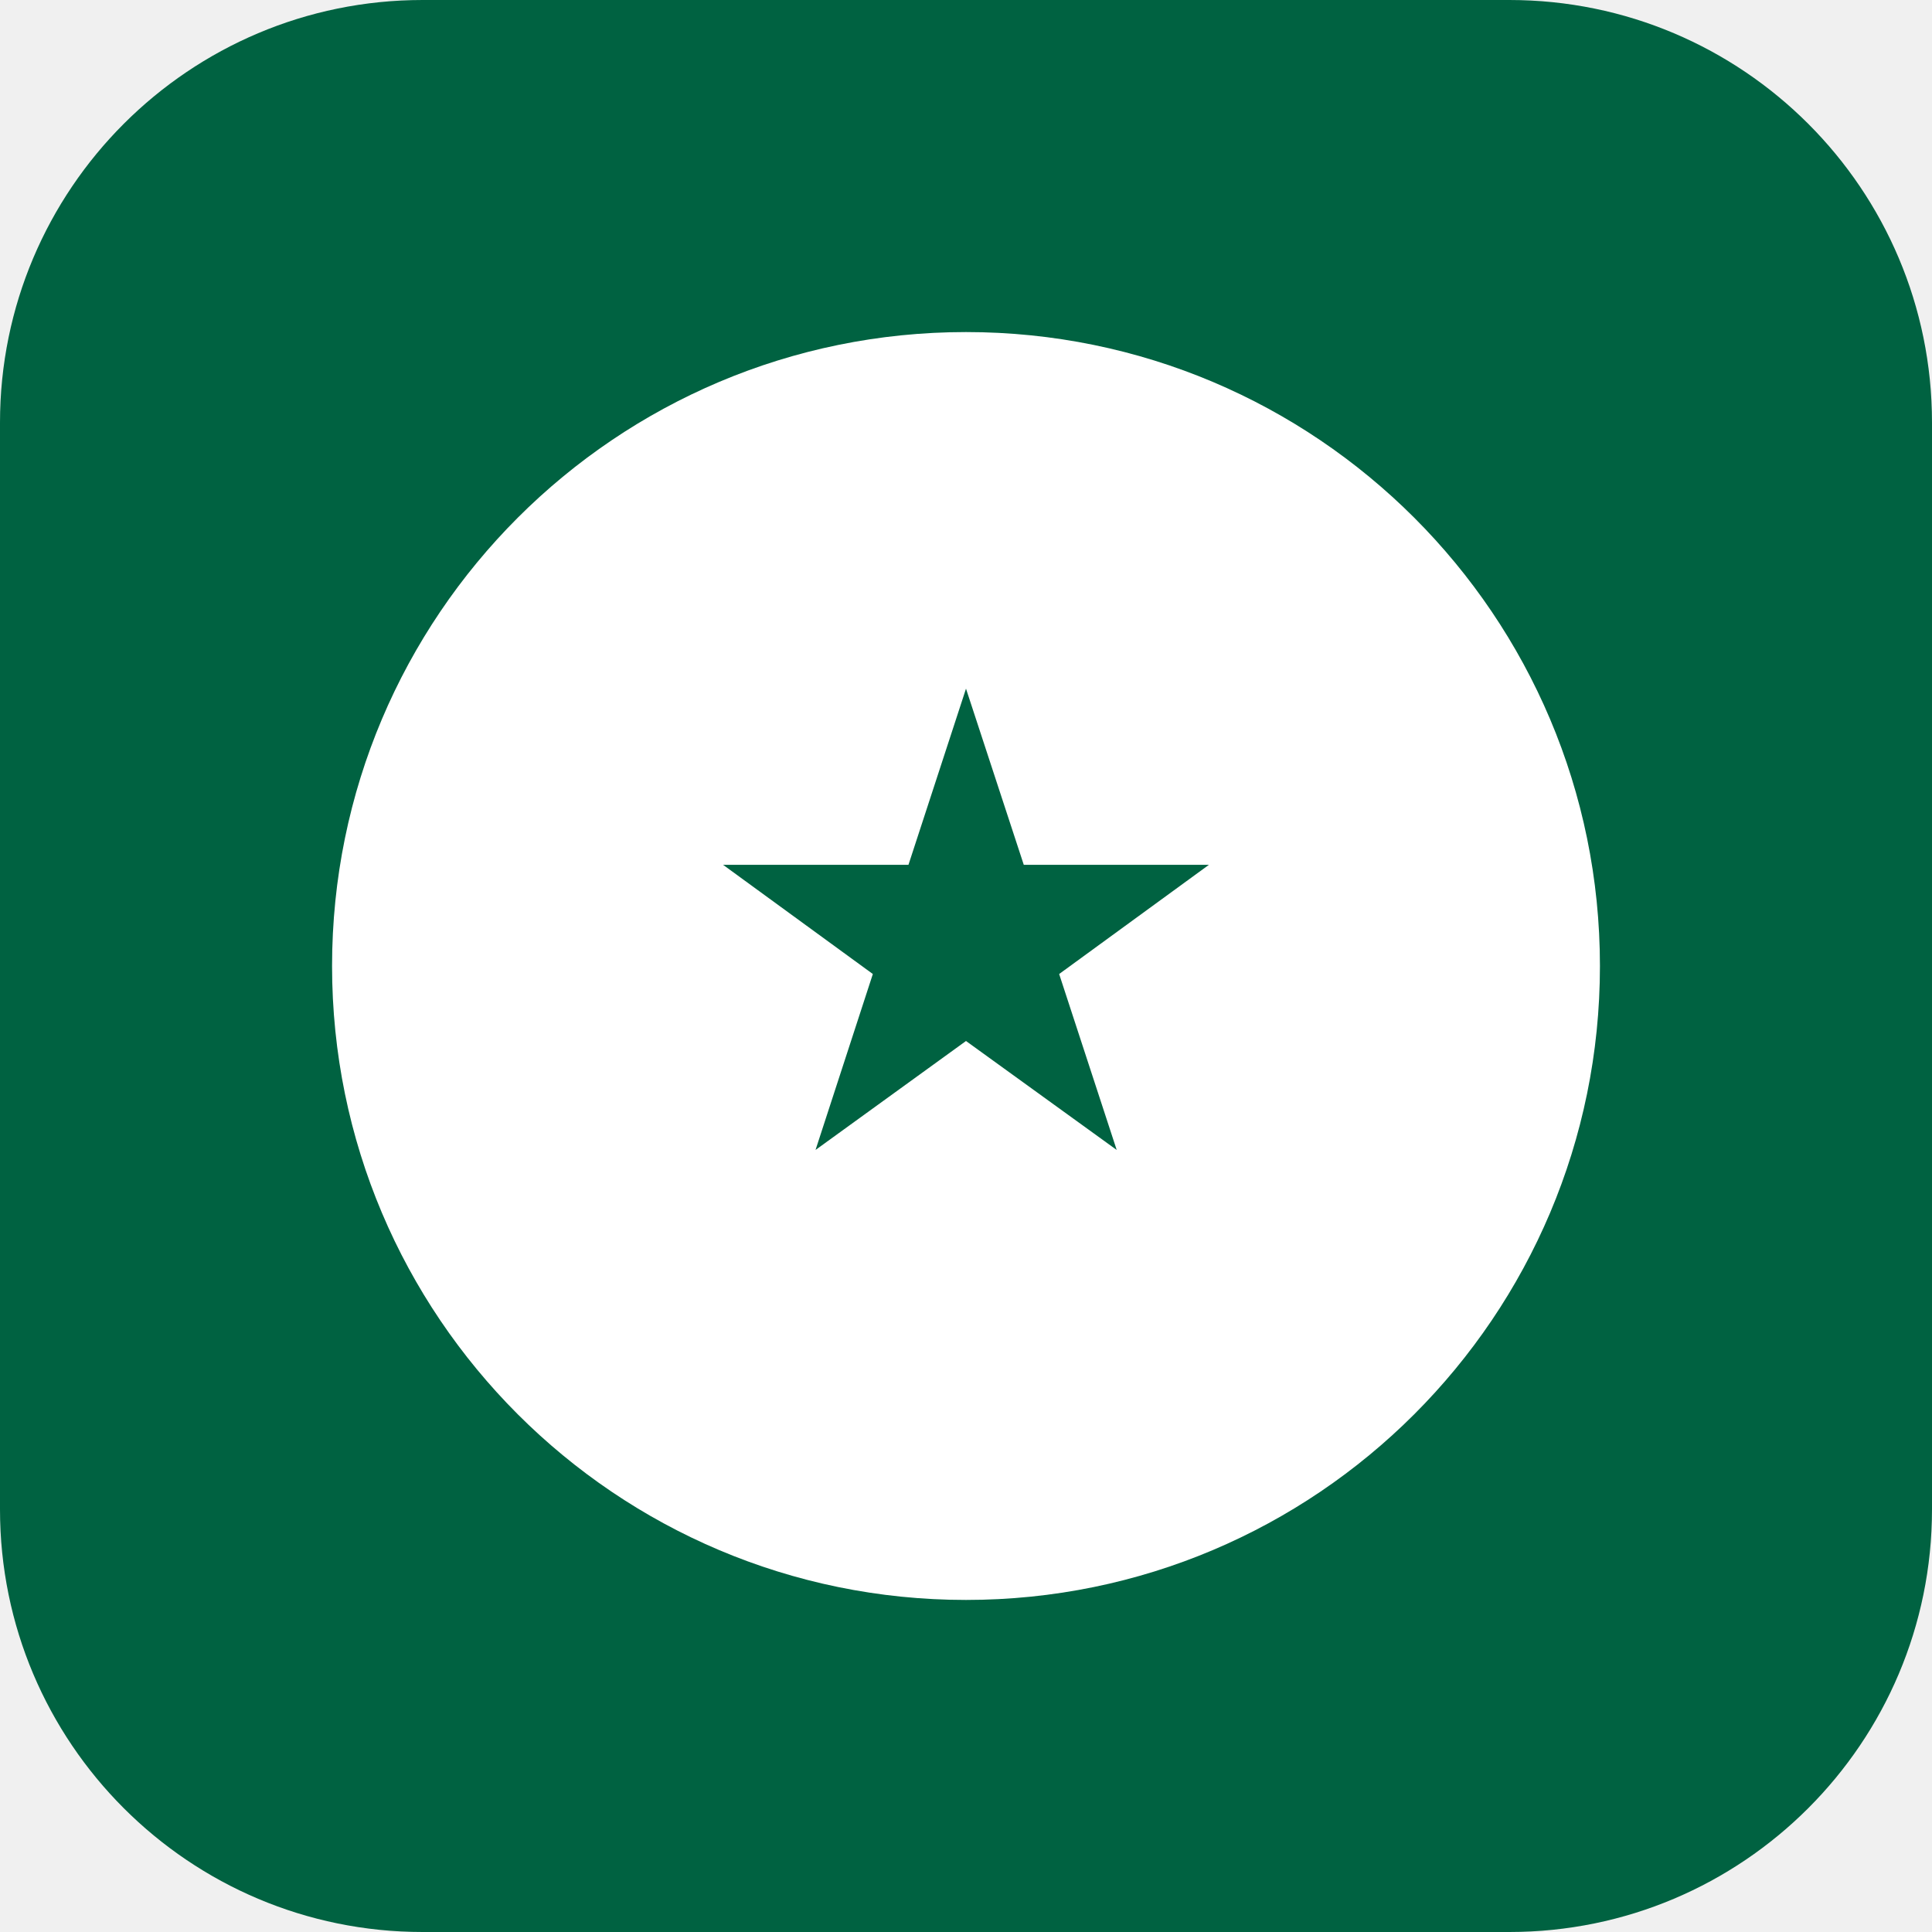
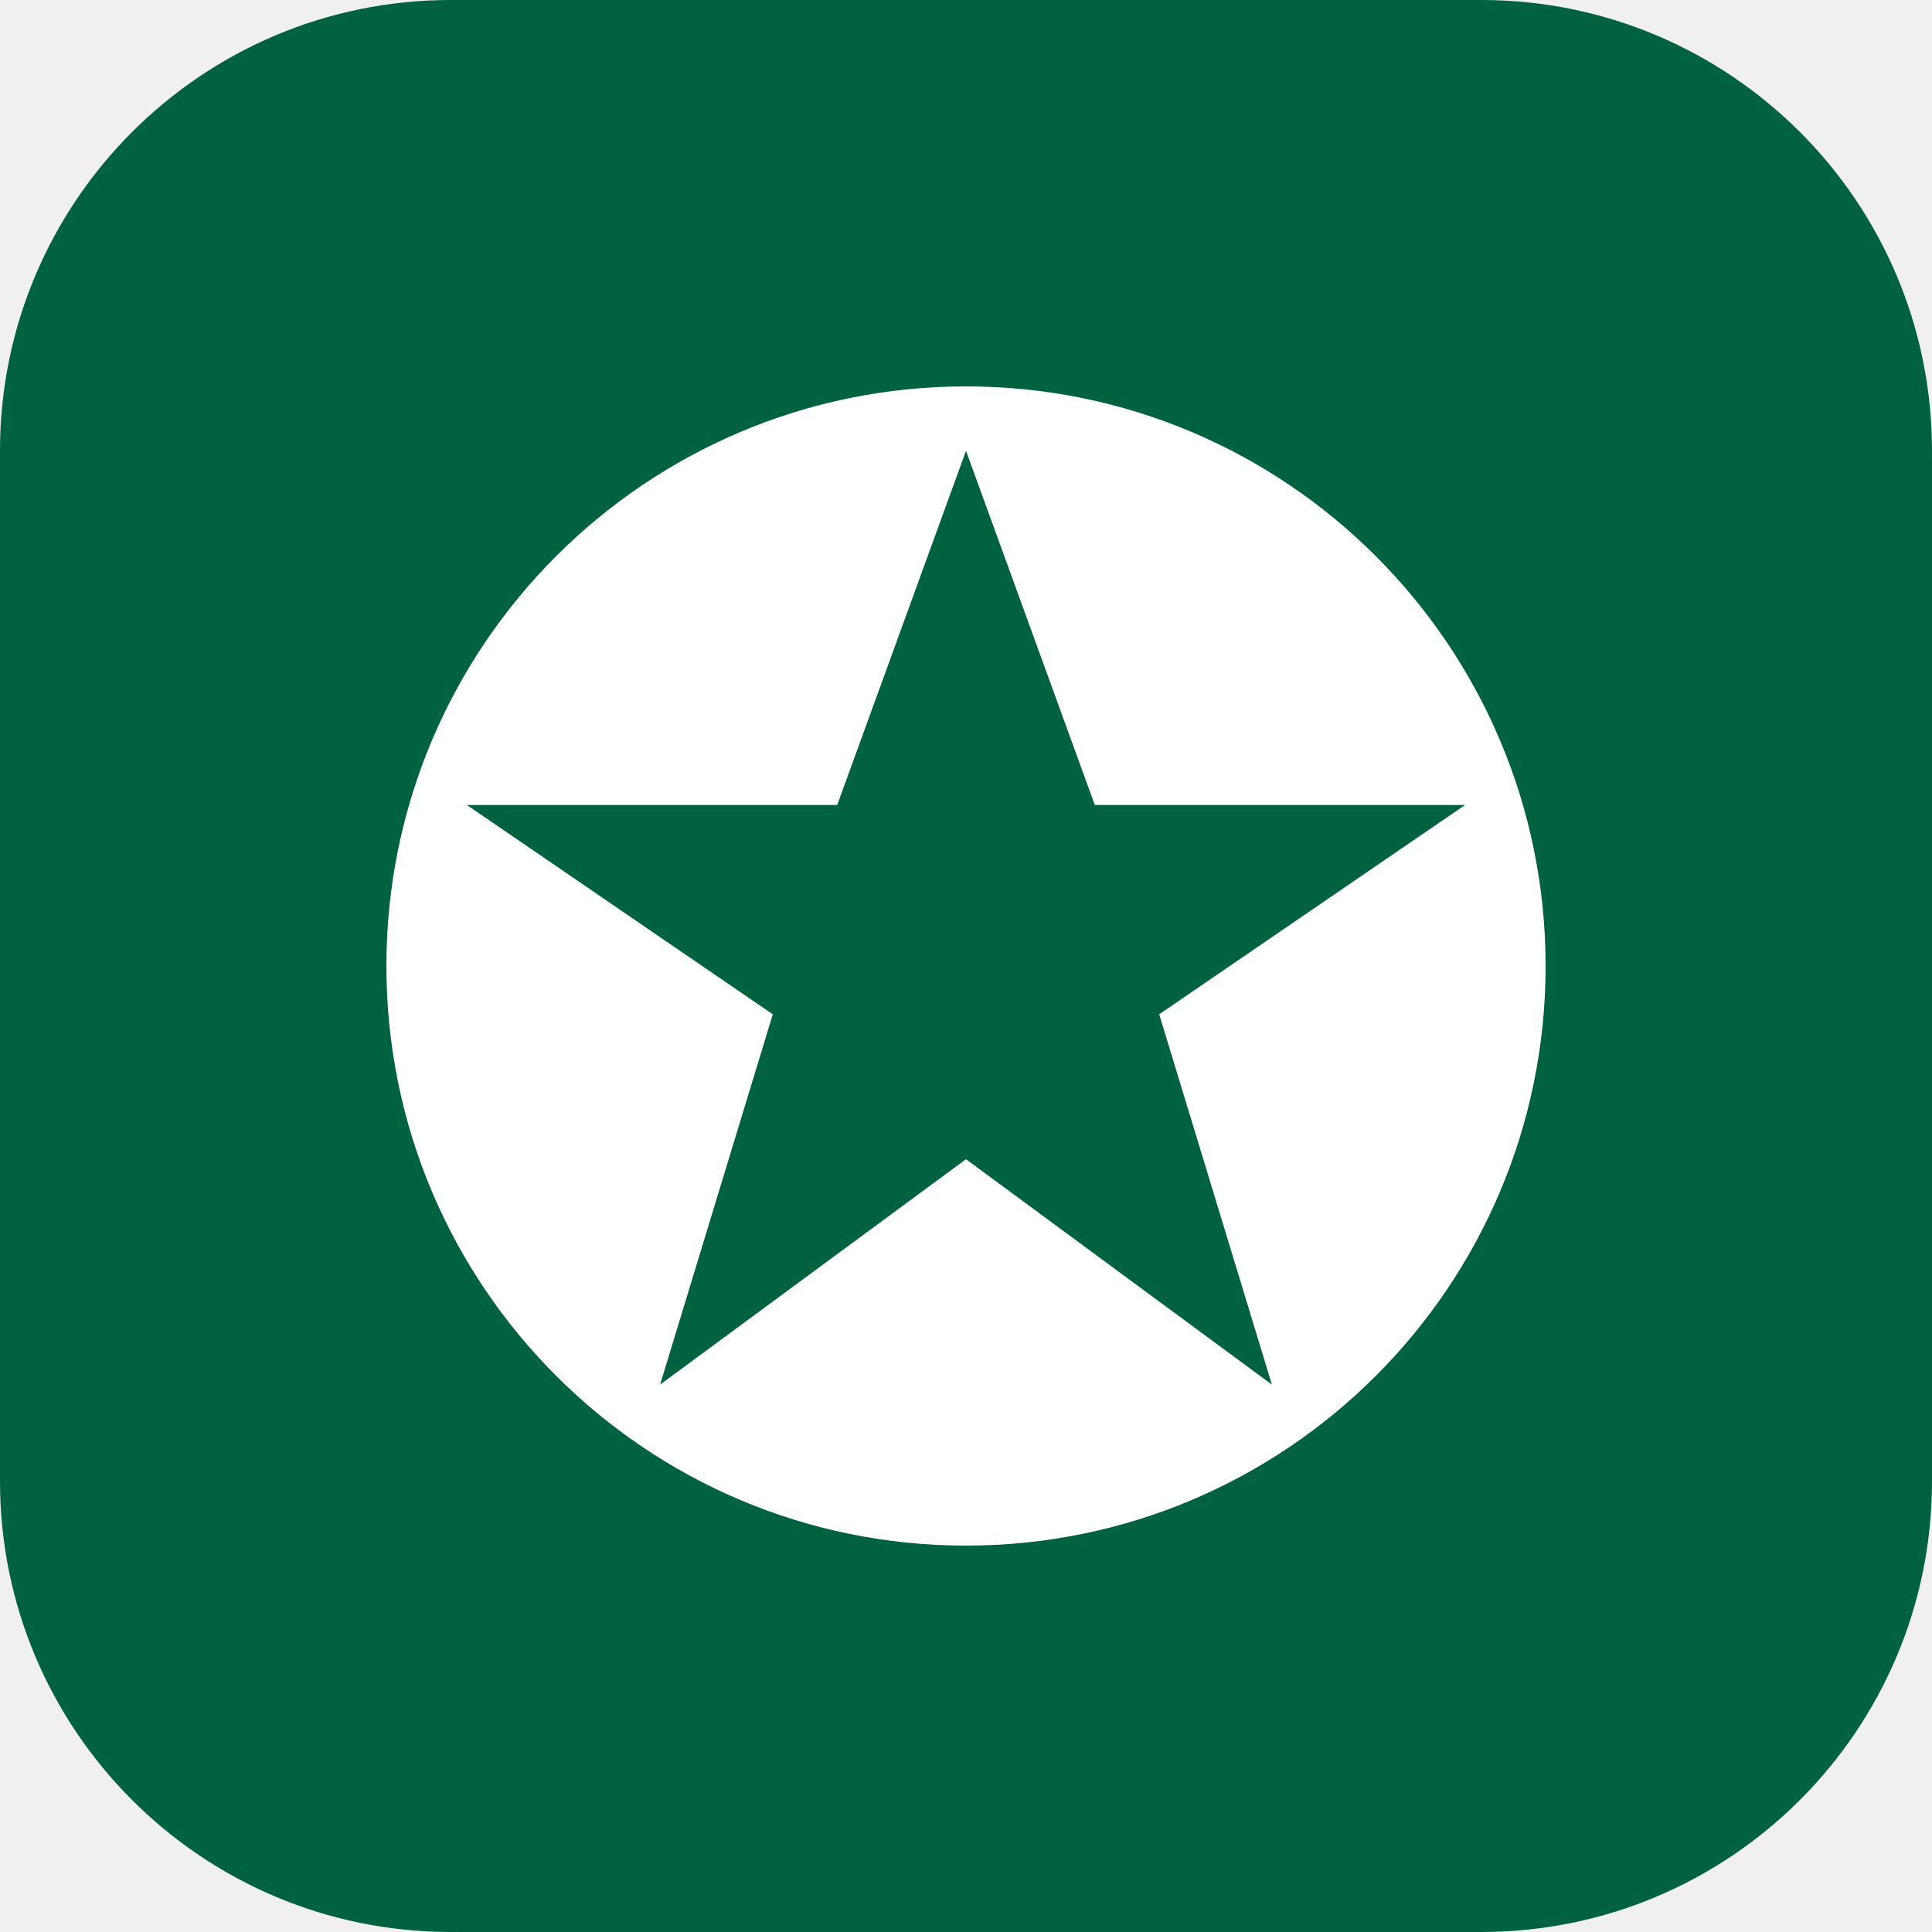
- <svg xmlns="http://www.w3.org/2000/svg" viewBox="0 0 128 128">
-   <rect width="128" height="128" rx="28" fill="#006241" />
-   <circle cx="64" cy="64" r="42" fill="#fff" />
-   <text x="64" y="76" text-anchor="middle" font-size="42" fill="#006241" font-family="Arial" font-weight="700">★</text>
+ <svg xmlns="http://www.w3.org/2000/svg" viewBox="0 0 120 120">
+   <rect width="120" height="120" rx="28" fill="#006241" />
+   <circle cx="60" cy="60" r="36" fill="#fff" />
+   <path d="M60 28l8 22h23L72 63l7 23-19-14-19 14 7-23-19-13h23z" fill="#006241" />
</svg>
